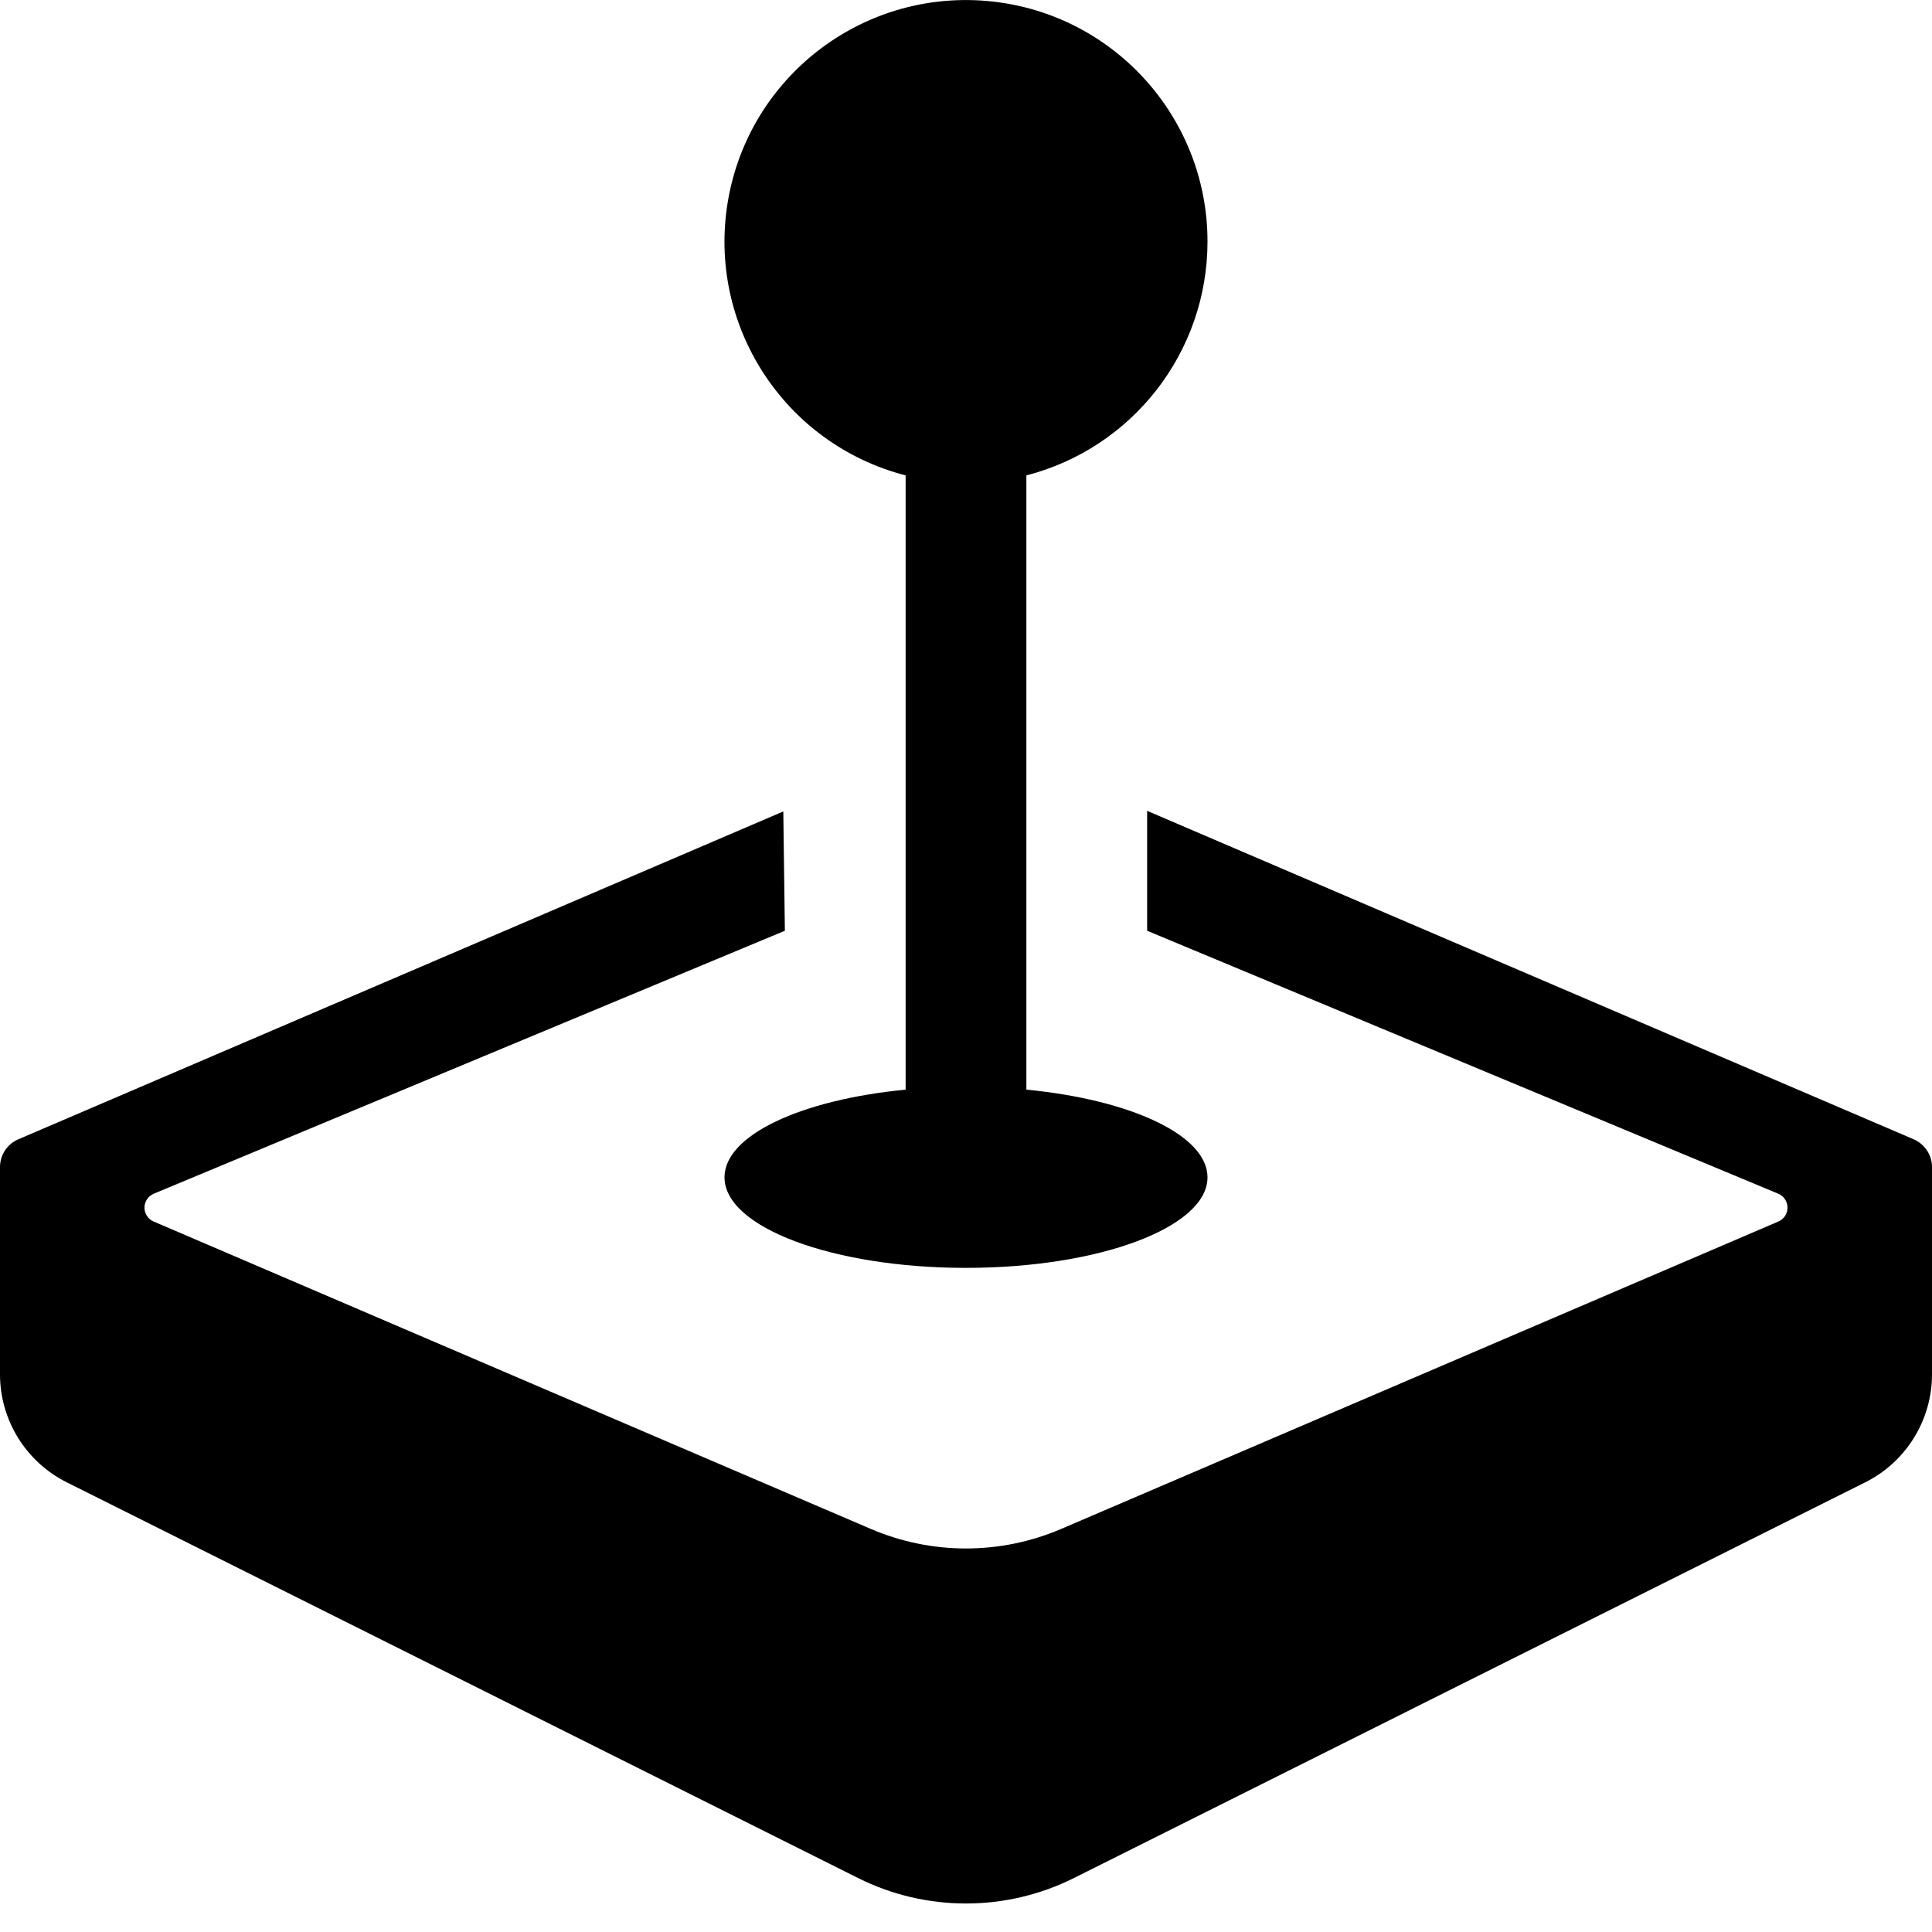
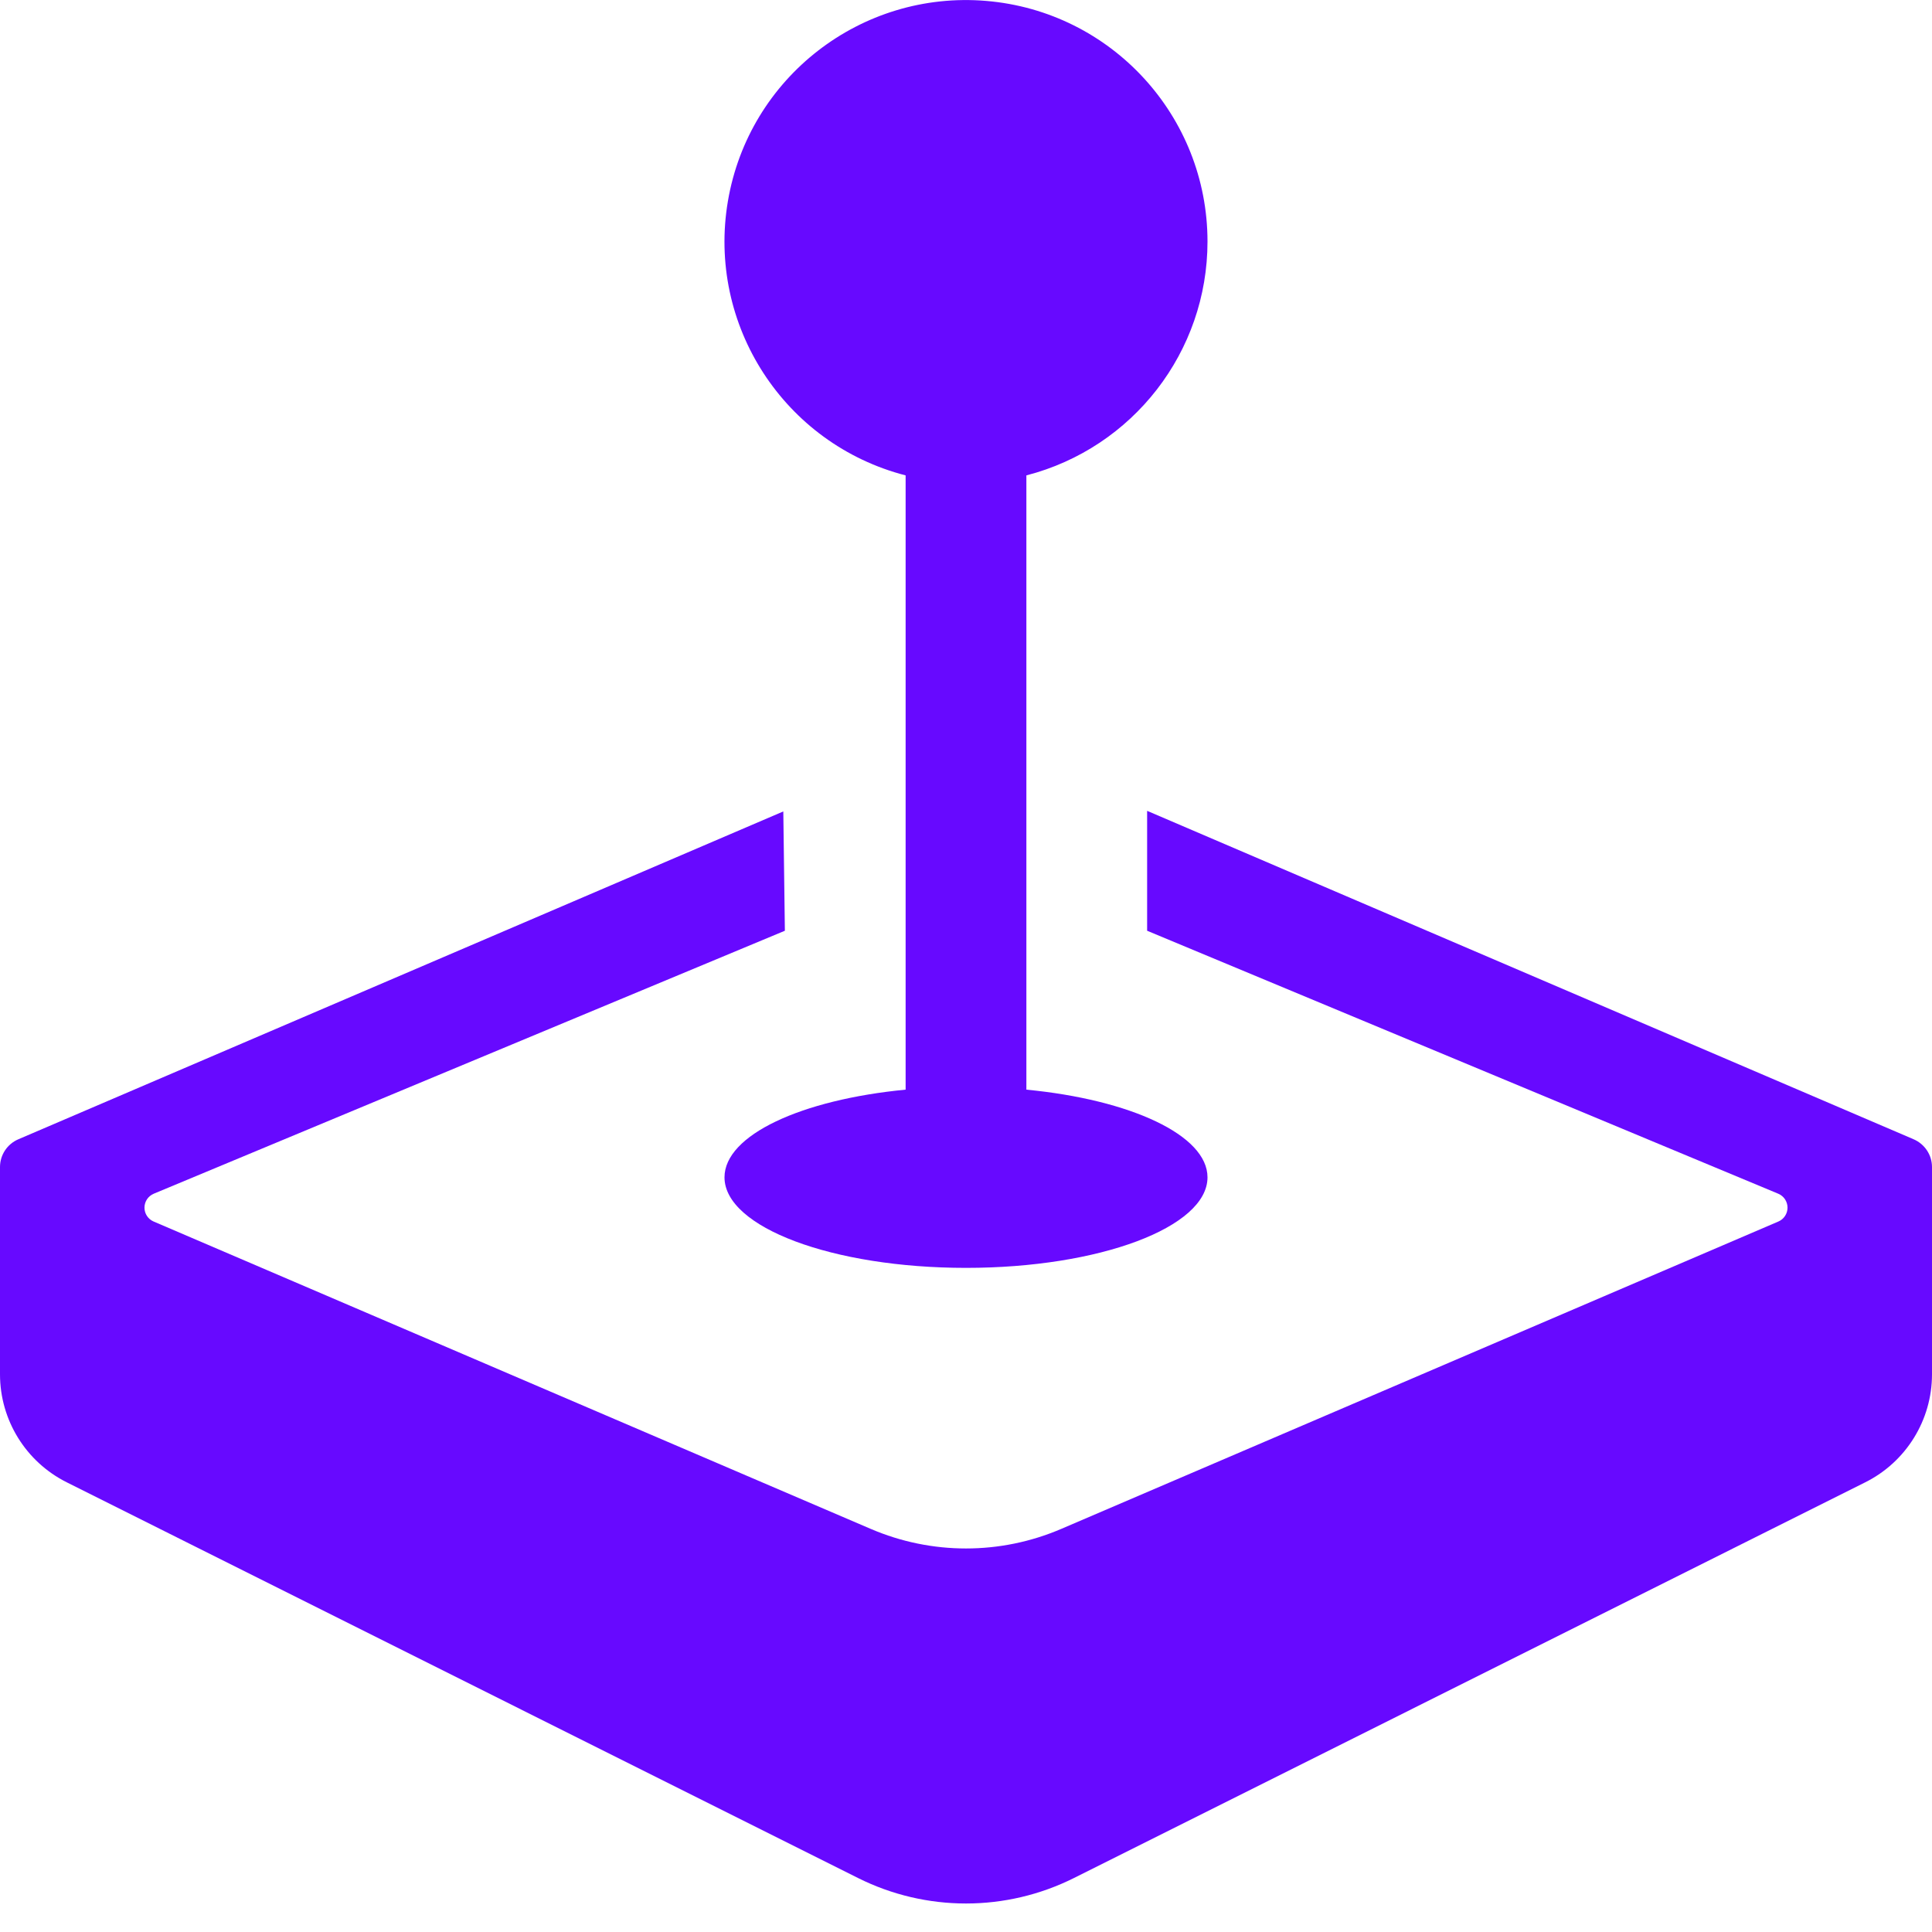
- <svg xmlns="http://www.w3.org/2000/svg" width="16" height="16" fill="currentColor" class="bi bi-joystick" viewBox="0 0 16 16">
+ <svg xmlns="http://www.w3.org/2000/svg" width="16" height="16" fill="#6709FF" class="bi bi-joystick" viewBox="0 0 16 16">
  <path d="M10 2a2 2 0 0 1-1.5 1.937v5.087c.863.083 1.5.377 1.5.726 0 .414-.895.75-2 .75s-2-.336-2-.75c0-.35.637-.643 1.5-.726V3.937A2 2 0 1 1 10 2" />
  <path d="M0 9.665v1.717a1 1 0 0 0 .553.894l6.553 3.277a2 2 0 0 0 1.788 0l6.553-3.277a1 1 0 0 0 .553-.894V9.665c0-.1-.06-.19-.152-.23L9.5 6.715v.993l5.227 2.178a.125.125 0 0 1 .001.23l-5.94 2.546a2 2 0 0 1-1.576 0l-5.94-2.546a.125.125 0 0 1 .001-.23L6.5 7.708l-.013-.988L.152 9.435a.25.25 0 0 0-.152.23" />
</svg>
